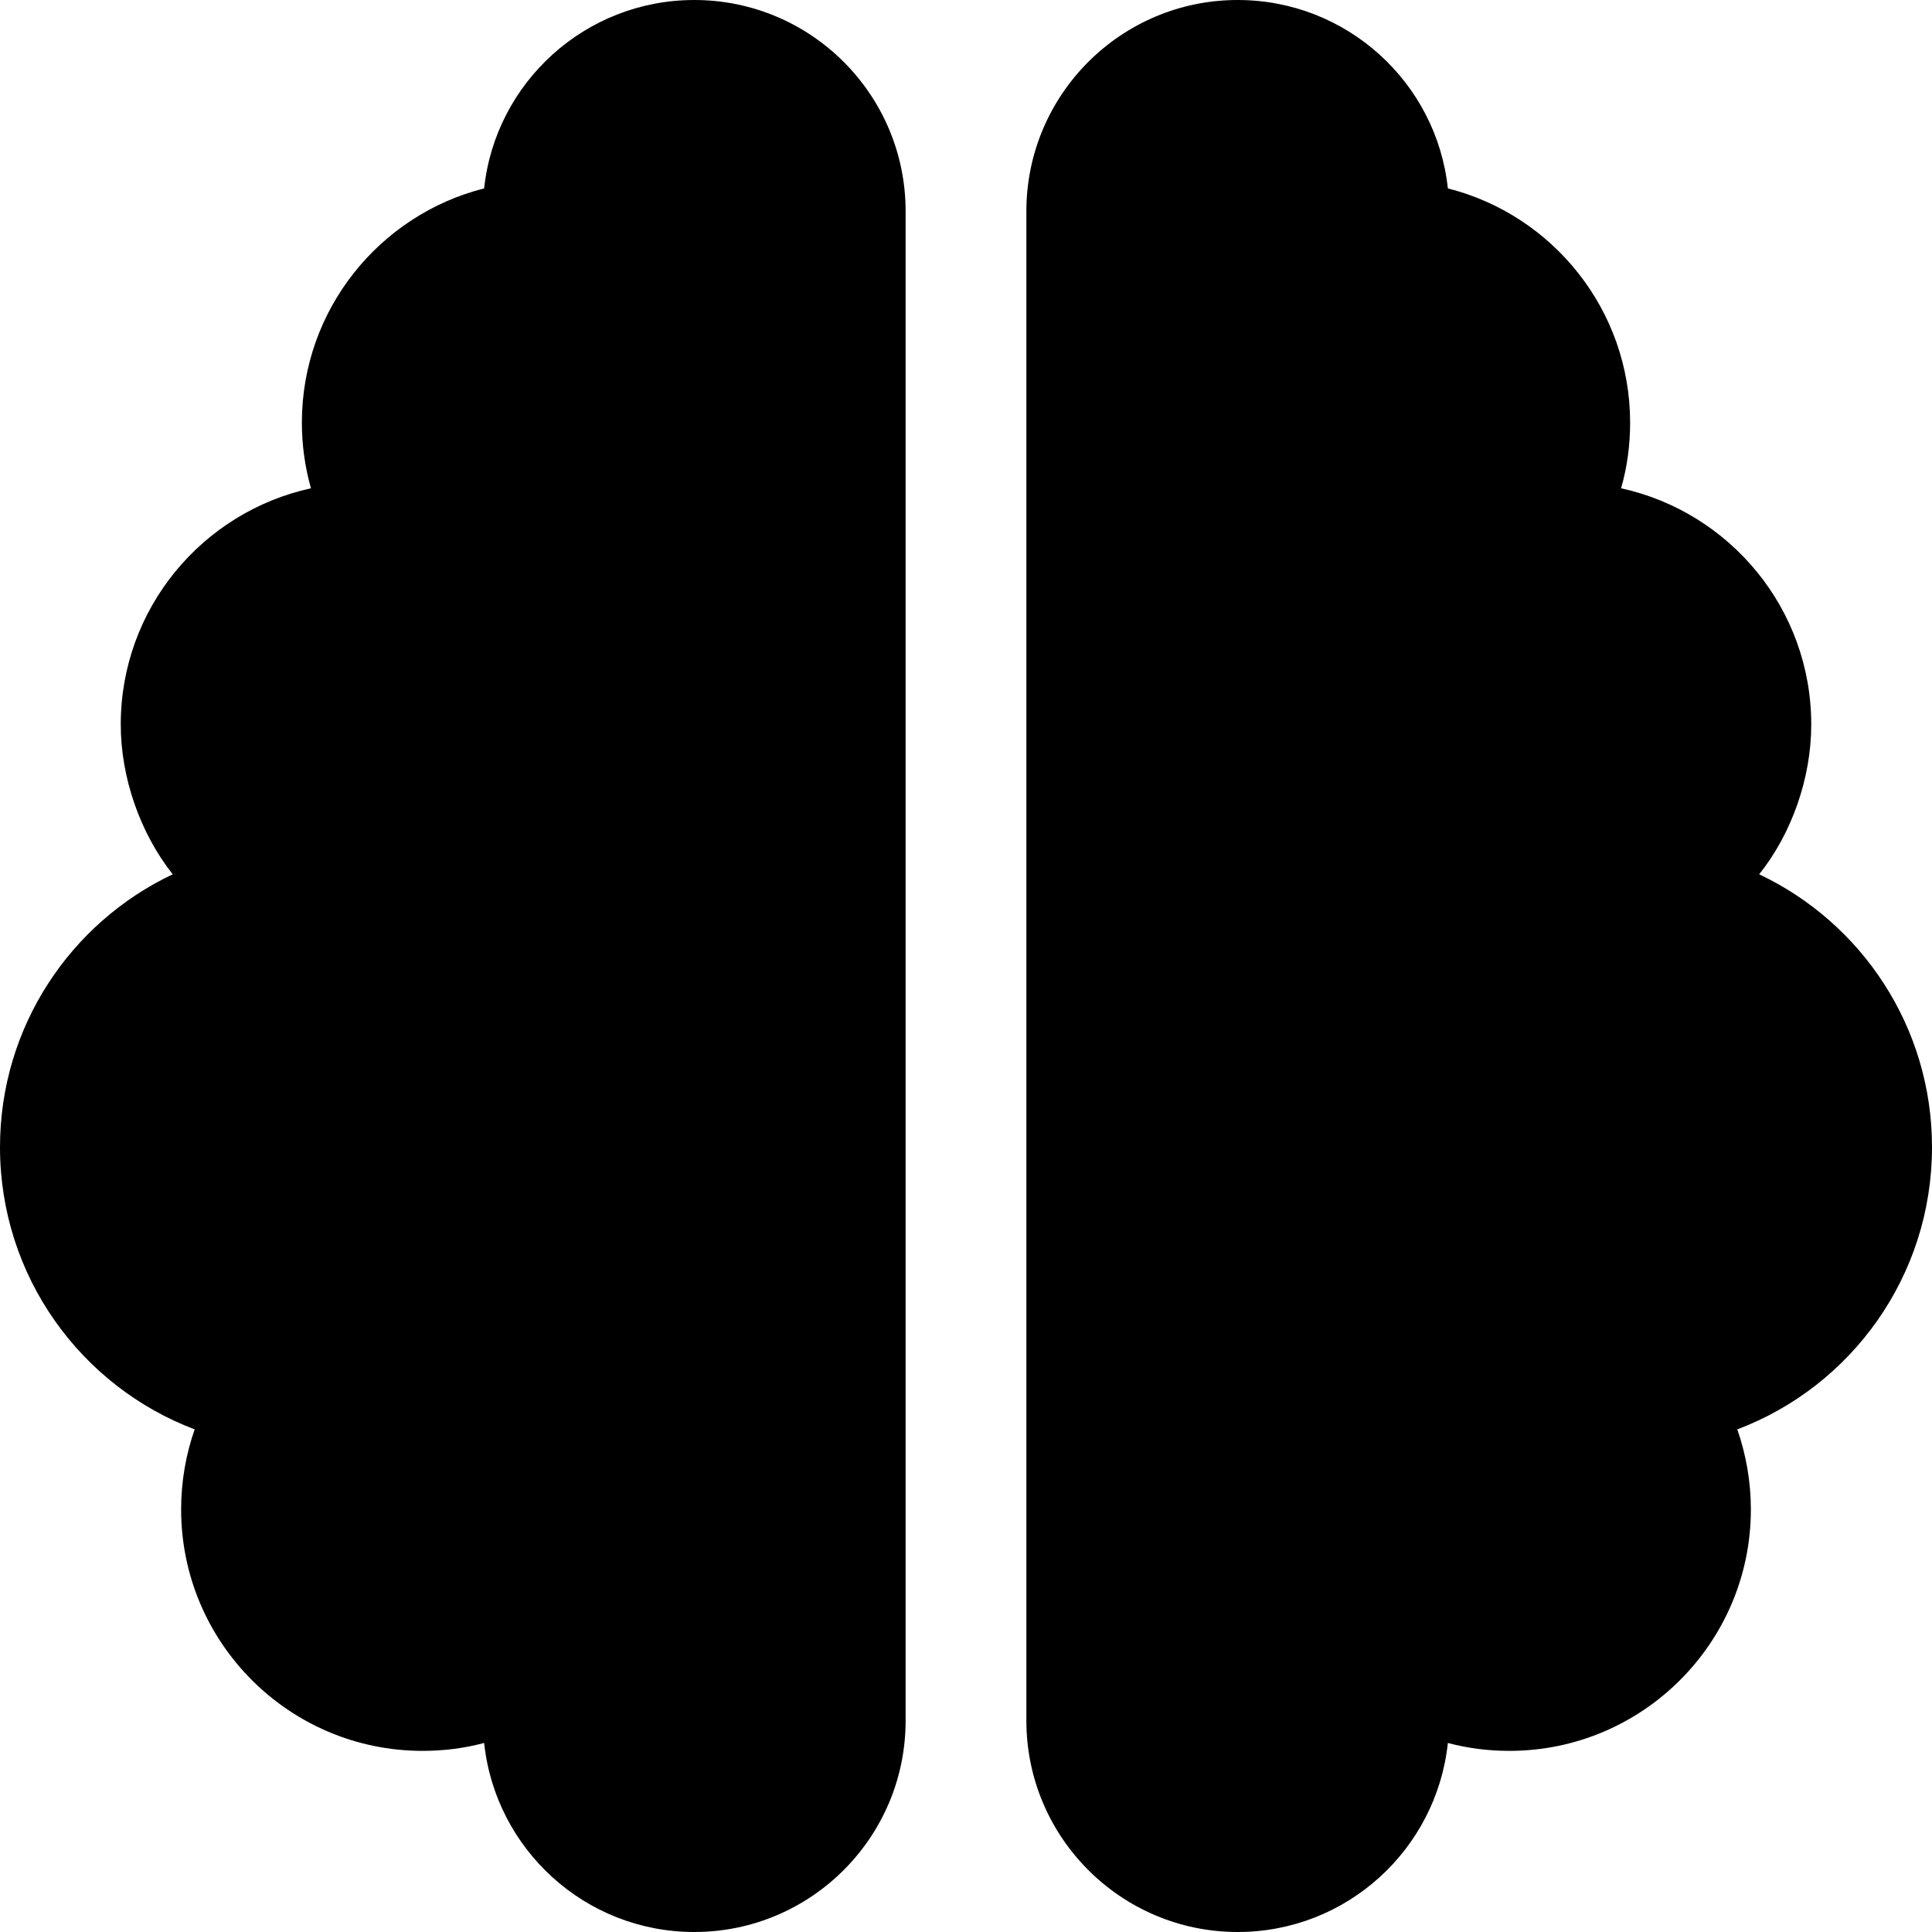
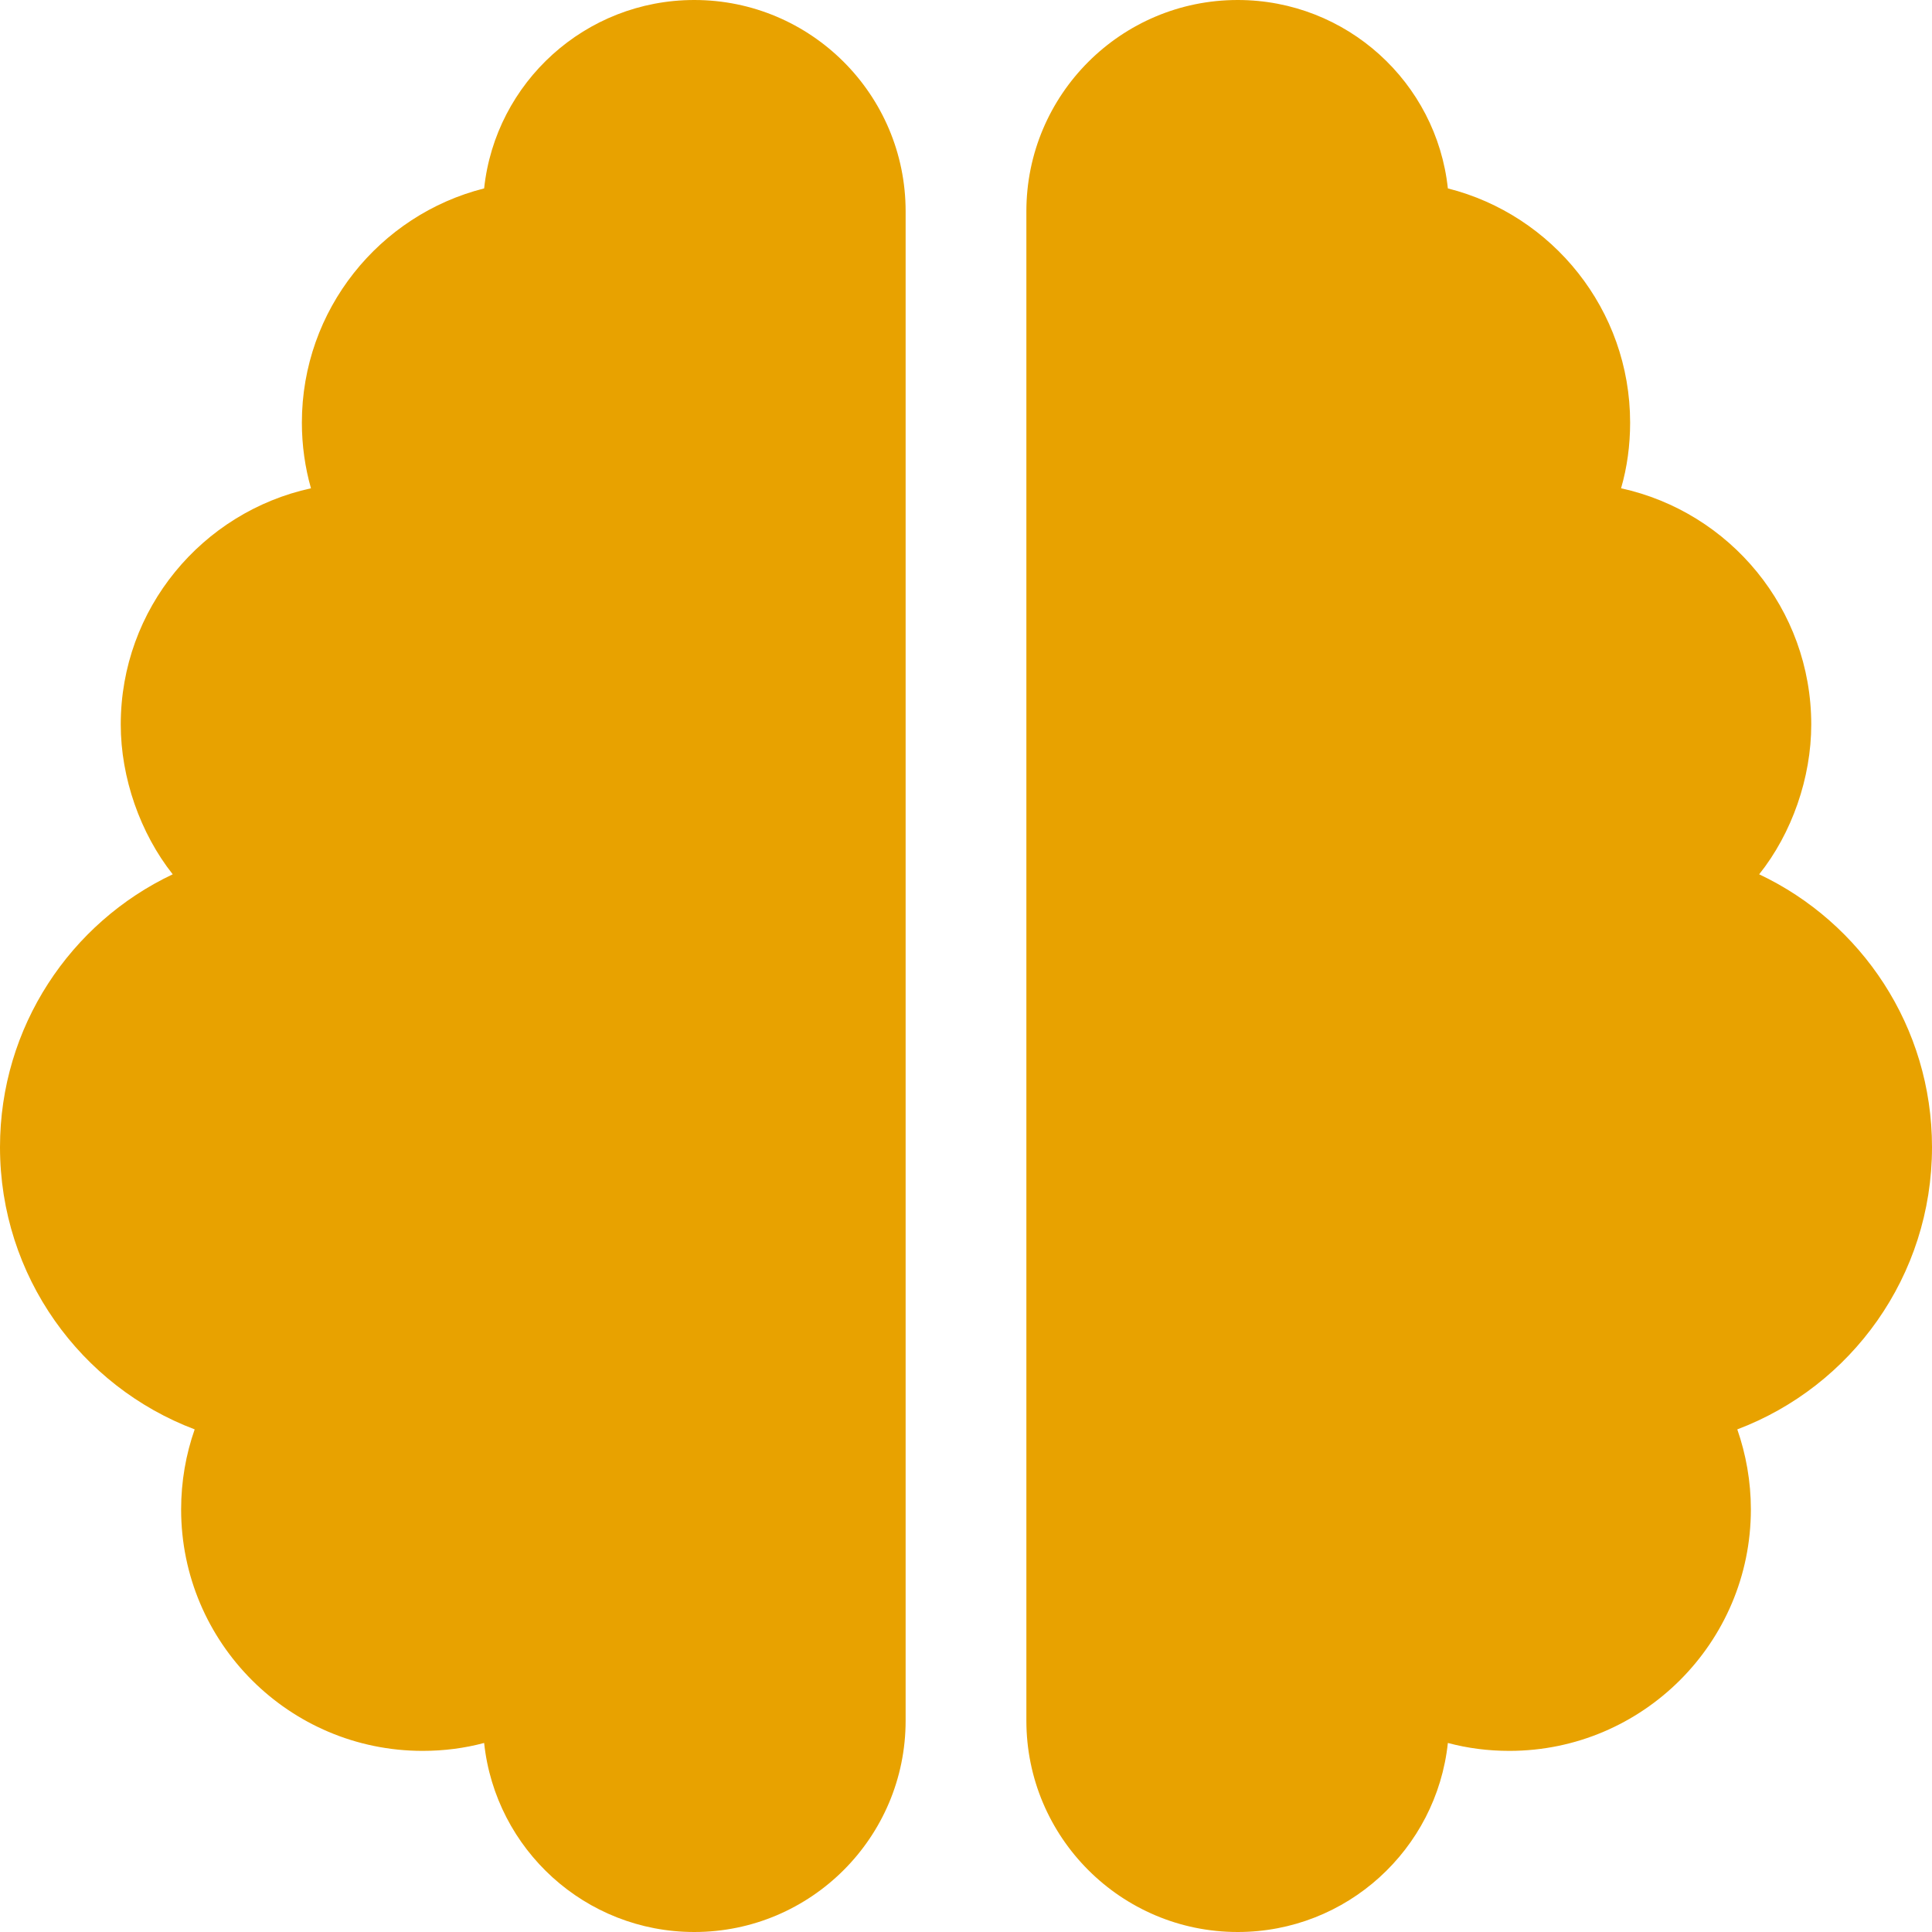
<svg xmlns="http://www.w3.org/2000/svg" viewBox="0 0 512 512">
-   <path d="M184 0C214.9 0 240 25.07 240 56V456C240 486.9 214.9 512 184 512C155.1 512 131.3 490.1 128.3 461.9C123.1 463.3 117.6 464 112 464C76.65 464 48 435.3 48 400C48 392.6 49.27 385.4 51.59 378.8C21.43 367.4 0 338.2 0 304C0 272.1 18.71 244.5 45.77 231.7C37.15 220.8 32 206.1 32 192C32 161.3 53.59 135.7 82.41 129.4C80.84 123.9 80 118 80 112C80 82.06 100.6 56.92 128.3 49.93C131.3 21.86 155.1 0 184 0zM383.7 49.93C411.4 56.92 432 82.06 432 112C432 118 431.2 123.9 429.6 129.4C458.4 135.7 480 161.3 480 192C480 206.1 474.9 220.8 466.2 231.7C493.3 244.5 512 272.1 512 304C512 338.2 490.6 367.4 460.4 378.8C462.7 385.4 464 392.6 464 400C464 435.3 435.3 464 400 464C394.4 464 388.9 463.3 383.7 461.9C380.7 490.1 356.9 512 328 512C297.1 512 272 486.9 272 456V56C272 25.07 297.1 0 328 0C356.9 0 380.7 21.86 383.7 49.93z" />
+   <path fill="#E8A200" d="M184 0C214.9 0 240 25.07 240 56V456C240 486.9 214.9 512 184 512C155.1 512 131.3 490.1 128.3 461.9C123.1 463.3 117.6 464 112 464C76.65 464 48 435.3 48 400C48 392.6 49.27 385.4 51.59 378.8C21.43 367.4 0 338.2 0 304C0 272.1 18.71 244.5 45.77 231.7C37.15 220.8 32 206.1 32 192C32 161.3 53.59 135.7 82.41 129.4C80.84 123.9 80 118 80 112C80 82.06 100.6 56.92 128.3 49.93C131.3 21.86 155.1 0 184 0zM383.7 49.93C411.4 56.92 432 82.06 432 112C432 118 431.2 123.9 429.6 129.4C458.4 135.7 480 161.3 480 192C480 206.1 474.9 220.8 466.2 231.7C493.3 244.5 512 272.1 512 304C512 338.2 490.6 367.4 460.4 378.8C462.7 385.4 464 392.6 464 400C464 435.3 435.3 464 400 464C394.4 464 388.9 463.3 383.7 461.9C380.7 490.1 356.9 512 328 512C297.1 512 272 486.9 272 456V56C272 25.07 297.1 0 328 0C356.9 0 380.7 21.86 383.7 49.93z" />
</svg>
